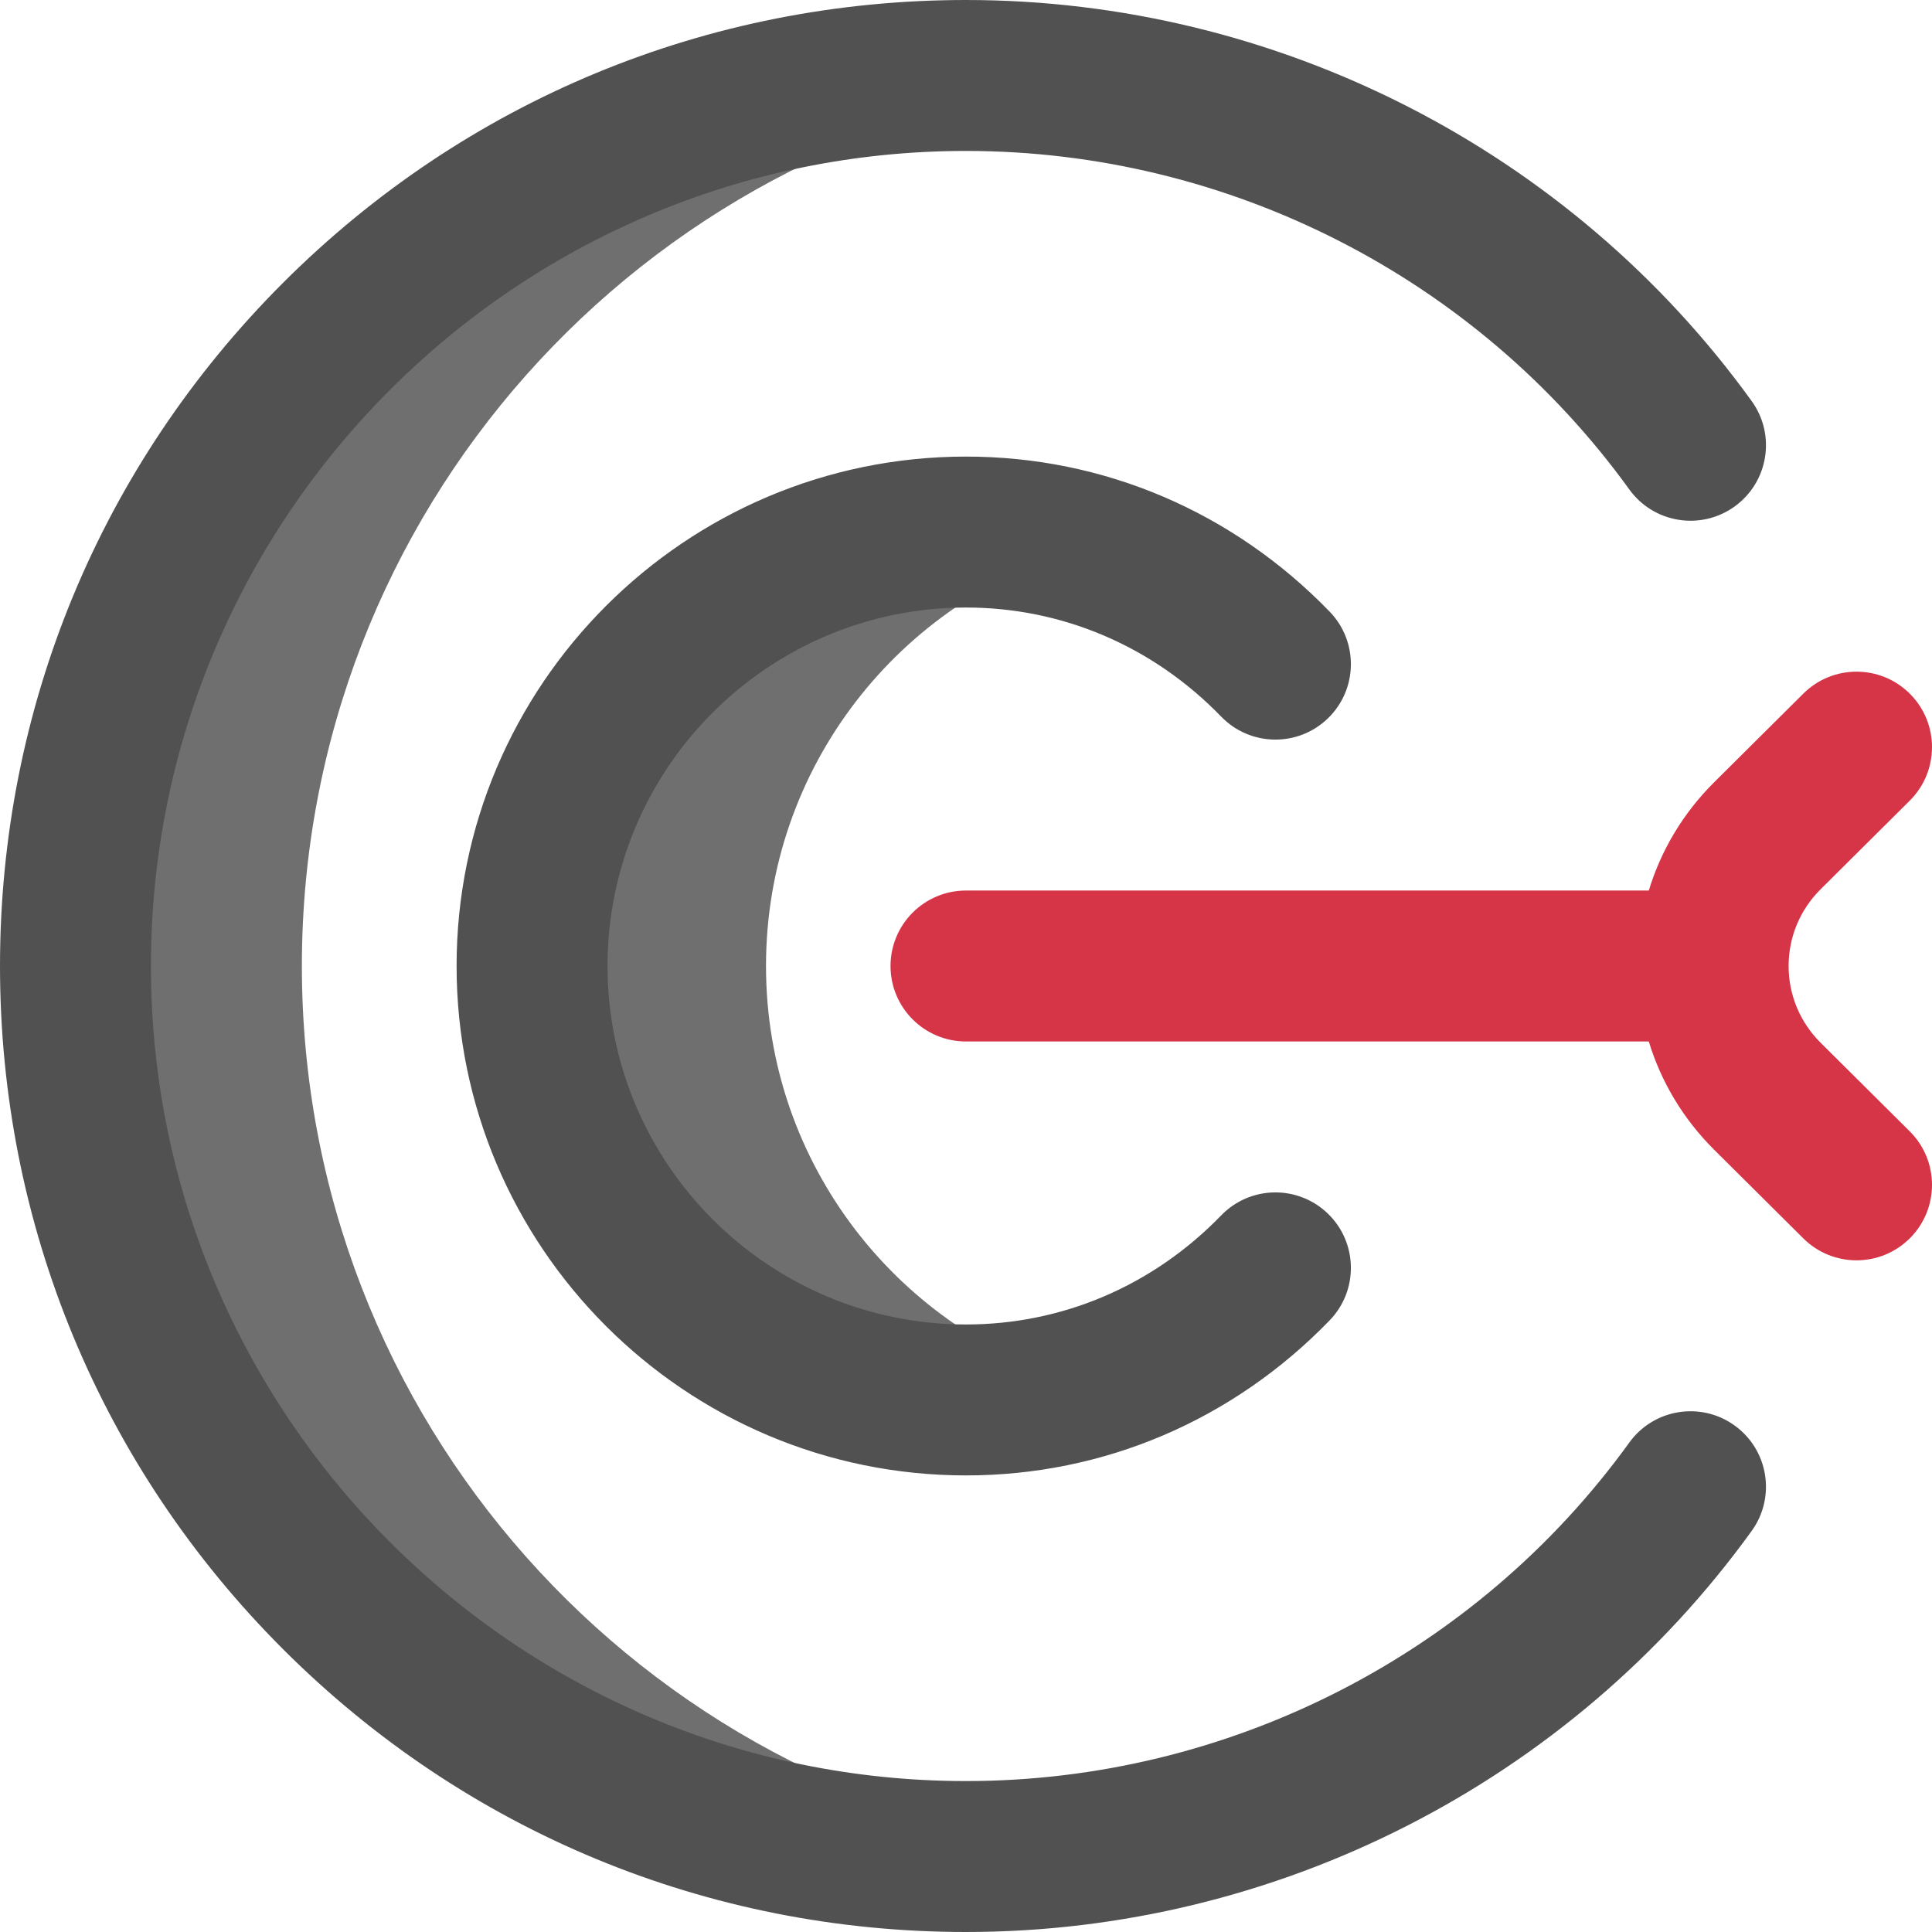
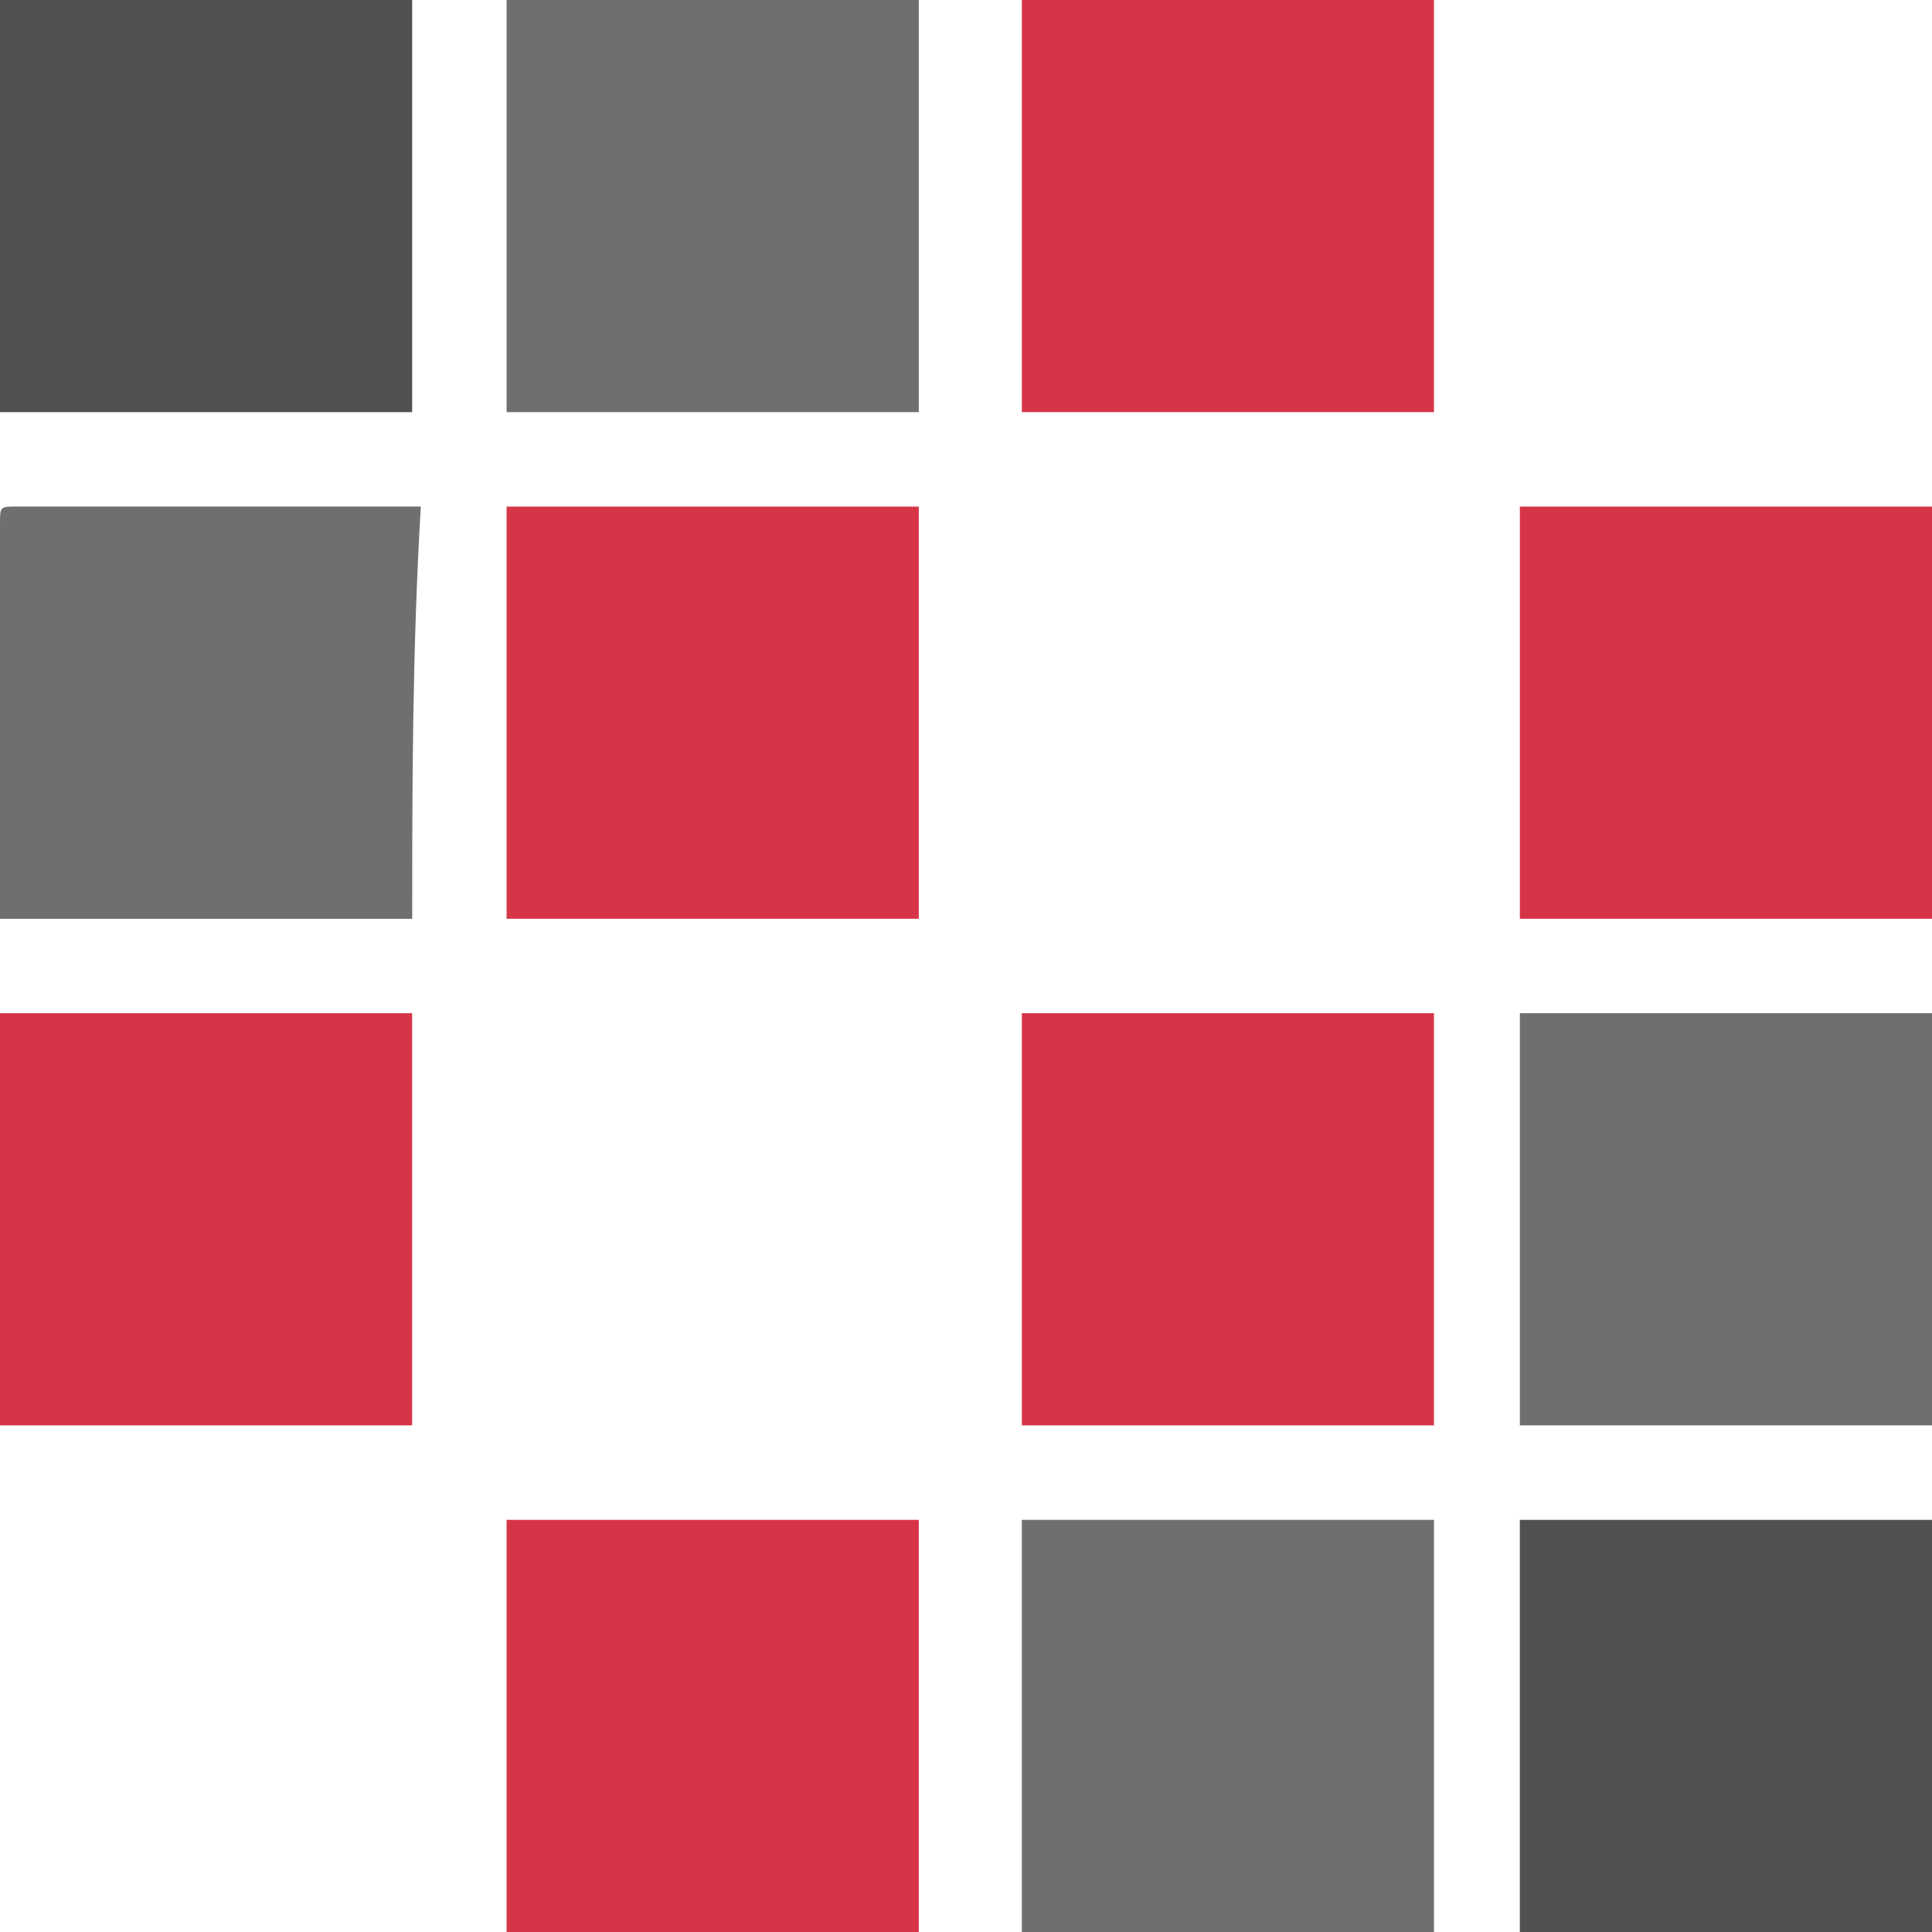
- <svg xmlns="http://www.w3.org/2000/svg" id="Layer_1" enable-background="new 0 0 512 512" height="512" viewBox="0 0 512 512" width="512">
-   <g>
-     <path d="m286.913 366.745c-9.794 2.767-20.145 4.255-30.913 4.255-63.513 0-115-51.487-115-115s51.487-115 115-115c10.768 0 21.119 1.488 30.913 4.255-48.409 13.562-83.913 58.005-83.913 110.745s35.504 97.184 83.913 110.745zm-206.913-110.745c0-120.176 89.826-219.372 206-234.11-9.824-1.247-19.837-1.89-30-1.89-130.339 0-236 105.661-236 236s105.661 236 236 236c10.163 0 20.176-.643 30-1.889-116.174-14.739-206-113.935-206-234.111z" fill="#6f6f6f" />
-     <path d="m256 512c-68.38 0-132.667-26.629-181.02-74.98-48.351-48.352-74.98-112.64-74.98-181.02s26.629-132.667 74.98-181.02c48.353-48.351 112.64-74.98 181.02-74.98 82.323 0 160.161 39.735 208.216 106.292 6.465 8.956 4.447 21.457-4.509 27.923-8.954 6.466-21.456 4.447-27.923-4.508-40.555-56.171-106.269-89.707-175.784-89.707-119.103 0-216 96.898-216 216s96.897 216 216 216c69.515 0 135.229-33.536 175.784-89.708 6.467-8.955 18.969-10.974 27.923-4.508 8.956 6.466 10.974 18.967 4.509 27.923-48.055 66.558-125.893 106.293-208.216 106.293zm96.366-162.085c7.685-7.934 7.482-20.596-.451-28.281-7.936-7.685-20.596-7.482-28.281.452-18.06 18.645-42.079 28.914-67.634 28.914-52.383 0-95-42.617-95-95s42.617-95 95-95c25.555 0 49.574 10.269 67.634 28.915 7.685 7.934 20.347 8.136 28.281.452 7.934-7.685 8.136-20.347.451-28.281-25.662-26.495-59.886-41.086-96.366-41.086-74.439 0-135 60.561-135 135s60.561 135 135 135c36.481 0 70.705-14.591 96.366-41.085z" fill="#515151" />
-     <path d="m482.485 276.34c-5.471-5.44-8.485-12.663-8.485-20.34s3.014-14.9 8.485-20.34l23.615-23.476c7.833-7.788 7.871-20.451.083-28.284-7.788-7.835-20.453-7.871-28.284-.084l-23.615 23.477c-8.193 8.145-14.079 17.976-17.335 28.708h-180.949c-11.046 0-20 8.954-20 20s8.954 20 20 20h180.949c3.256 10.732 9.142 20.563 17.335 28.708l23.615 23.476c3.903 3.878 9.001 5.815 14.101 5.815 5.138 0 10.275-1.968 14.184-5.9 7.788-7.833 7.75-20.497-.083-28.284z" fill="#D63447" />
+ <svg xmlns="http://www.w3.org/2000/svg" id="SvgjsSvg1001" width="288" height="288" version="1.1">
+   <defs id="SvgjsDefs1002" />
+   <g id="SvgjsG1008">
+     <svg viewBox="0 0 64 64" width="288" height="288">
+       <path fill="#6f6f6f" d="M13.653 30.436H0V17.35c0-.57 0-.57.57-.57h13.37c-.285 4.836-.285 9.387-.285 13.653z" class="color1d396b svgShape" />
+       <path fill="#515151" d="M13.653 0v13.653H0V0h13.653z" class="color0b1f3b svgShape" />
+       <path fill="#6f6f6f" d="M50.347 33.564H64v13.653H50.347V33.564zm-2.845 16.783V64H33.85V50.347h13.653z" class="color1d396b svgShape" />
+       <path fill="#515151" d="M50.347 50.347H64V64H50.347V50.347z" class="color0b1f3b svgShape" />
+       <path fill="#6f6f6f" d="M30.436 0v13.653H16.782V0h13.653z" class="color1d396b svgShape" />
+       <path fill="#d63447" d="M30.436 16.782v13.653H16.782V16.782h13.653zM47.502 0v13.653H33.85V0h13.653zm-33.85 33.564v13.653H0V33.564h13.653zm33.85 0v13.653H33.85V33.564h13.653zM64 16.782v13.653H50.347V16.782H64zM30.436 50.347V64H16.782V50.347h13.653z" class="color7cb1df svgShape" />
+     </svg>
  </g>
</svg>
